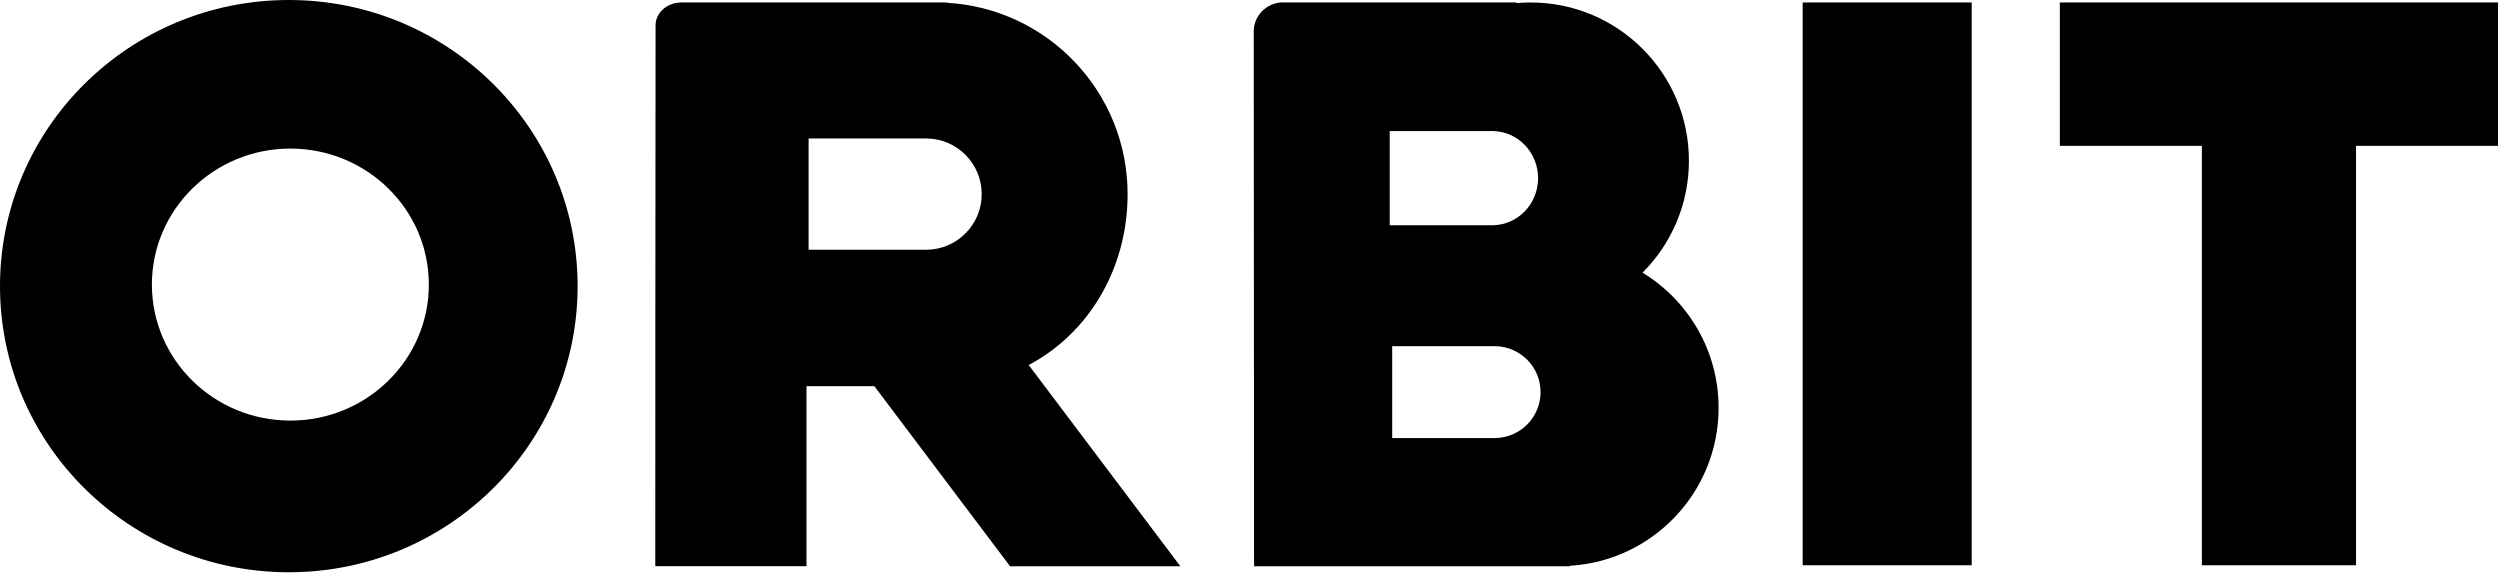
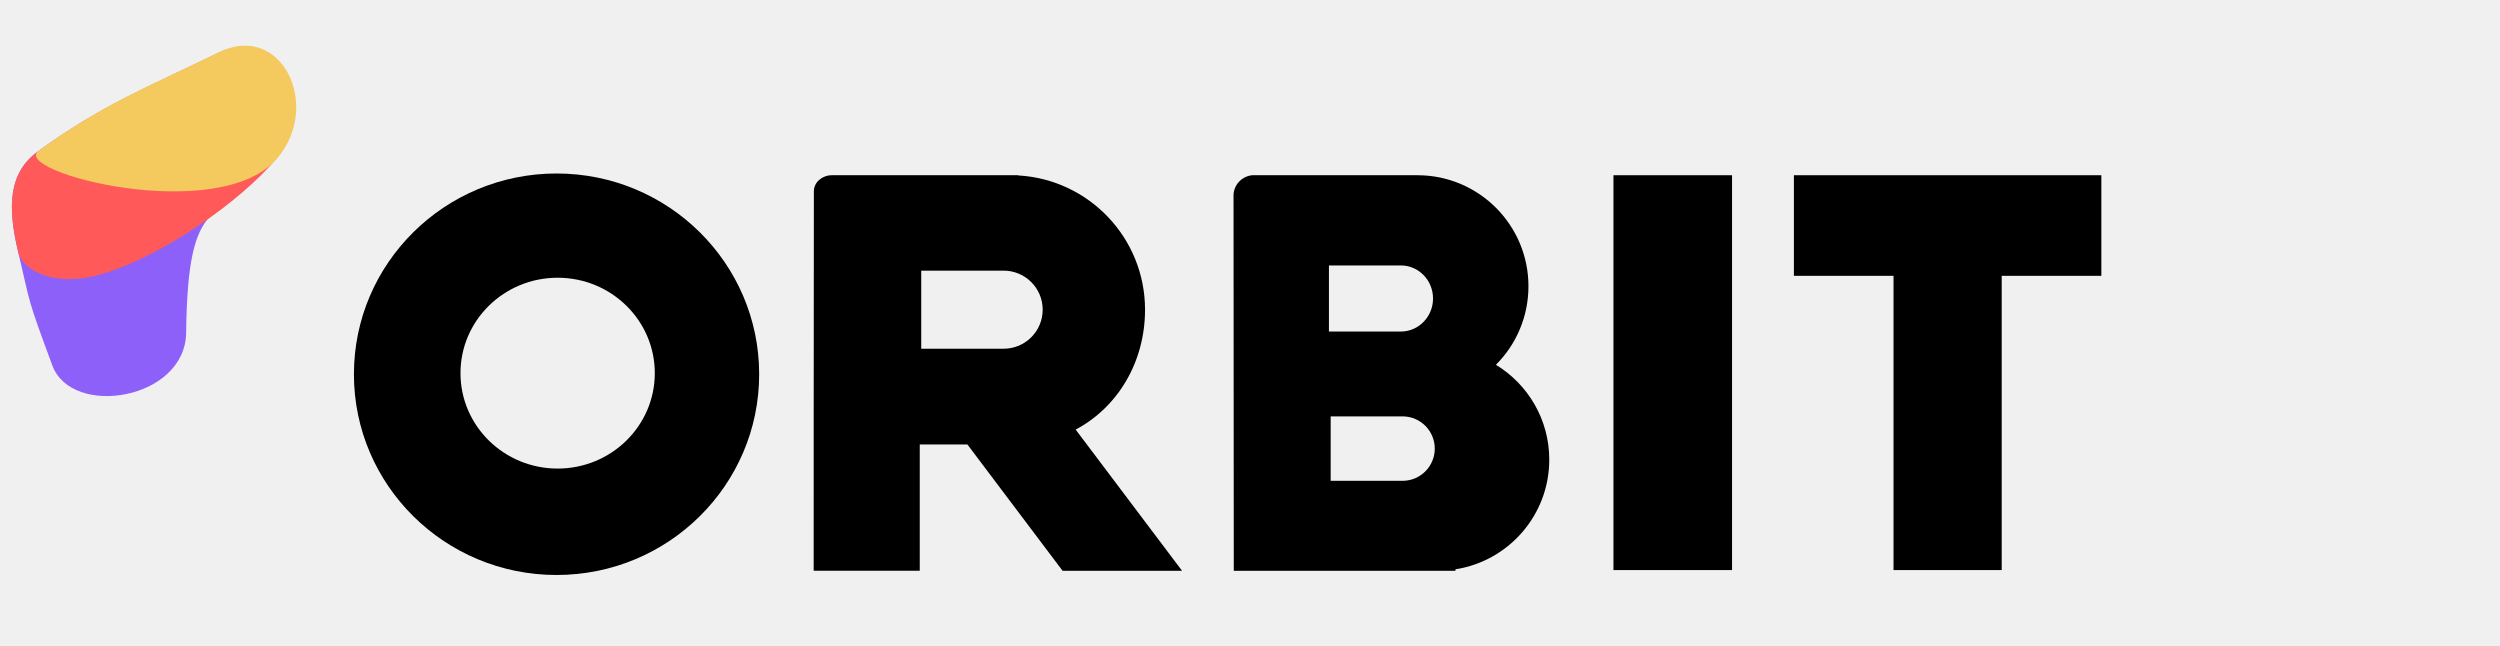
- <svg xmlns="http://www.w3.org/2000/svg" width="1011px" height="232px" viewBox="0 0 1011 232" version="1.1">
+ <svg xmlns="http://www.w3.org/2000/svg" width="1441px" height="372px" viewBox="0 0 1441 372" version="1.1">
  <g id="Page-1" stroke="none" stroke-width="1" fill="none" fill-rule="evenodd">
-     <rect id="Rectangle" fill="#FFFFFF" x="-472" y="-419" width="1823" height="1028" />
-     <g id="orbit-logo" transform="translate(-211, -135)">
-       <g id="Group-2" transform="translate(211, 135)" fill="#000000">
-         <polygon id="BIT" points="1010.212 1 833 1 833 58.984 890.43 58.984 890.43 228.592 952.782 228.592 952.782 58.984 1010.212 58.984" />
-         <polygon id="Path" points="797.352 1 729 1 729 228.592 797.352 228.592" />
-         <path d="M634.847,228.798 C634.826,228.866 634.806,228.933 634.785,229 L507.146,229 L507.009,12.291 C507.232,6.426 511.799,1.662 517.676,1 L613.211,1 C613.274,1.081 613.336,1.161 613.399,1.242 C615.245,1.082 617.113,1 619,1 C654.346,1 683,29.654 683,65 C683,82.676 675.834,98.679 664.248,110.261 C682.688,121.489 695,141.776 695,164.937 C695,198.978 668.402,226.81 634.847,228.798 Z M604.905,140.006 L604.905,140 L563,140 L563,177.143 L604.905,177.143 L604.905,177.137 C614.941,176.884 623,168.669 623,158.571 C623,148.474 614.941,140.259 604.905,140.006 Z M603.905,53.006 L603.905,53 L562,53 L562,91.095 L603.905,91.095 L603.905,91.089 C613.94,90.837 622,82.408 622,72.048 C622,61.687 613.94,53.259 603.905,53.006 Z" id="Path" />
-         <path d="M382.912,1.123 C423.661,3.41 456,37.179 456,78.5 C456,108.661 440.27,134.798 416.002,147.606 L477.337,229 L408.469,229 L353.602,156.188 L326.145,156.188 L326.145,228.98 L265,228.98 C265,228.98 265,58.074 265.114,10.234 C265.114,5.194 269.681,1.104 275.345,1 L382.893,1 C382.899,1.041 382.905,1.082 382.912,1.123 Z M374,100.995 C374.166,100.998 374.333,101 374.5,101 C386.926,101 397,90.926 397,78.5 C397,66.074 386.926,56 374.5,56 C374.333,56 374.166,56.002 374,56.005 L374,56 L327,56 L327,101 L374,101 L374,100.995 Z" id="Shape-Copy-21" fill-rule="nonzero" />
-         <path d="M0,115.711 C0,179.614 52.293,231.422 116.793,231.422 C181.292,231.422 233.585,179.614 233.585,115.711 C233.585,51.808 181.298,3.55271368e-15 116.793,3.55271368e-15 C52.293,3.55271368e-15 0,51.808 0,115.711 Z M61.424,115.085 C61.424,84.708 86.494,60.085 117.424,60.085 C148.353,60.085 173.424,84.708 173.424,115.085 C173.424,145.463 148.348,170.085 117.424,170.085 C86.494,170.085 61.424,145.463 61.424,115.085 Z" id="Shape-Copy-22" fill-rule="nonzero" />
-       </g>
-       <g id="Group" transform="translate(12, 51)" fill="#8C60F9" fill-rule="nonzero">
-         <path d="M45.277,50.322 C88.182,33.183 114.83,29.96 159.775,20.428 C198.999,12.11 208.826,63.967 176.951,87.364 C135.332,117.915 124.285,90.611 102.801,172.397 C92.943,209.925 26.959,204.306 23.395,172.111 C18.625,129.024 19.728,136.27 20.128,103.531 C20.455,76.845 25.77,58.114 45.277,50.322 Z" id="notch-copy-3" transform="translate(107.852, 108.9903) rotate(-14) translate(-107.852, -108.9903) " />
+     <g id="Artboard" transform="translate(-1016, -756)">
+       <g id="orbit-logo" transform="translate(1005, 721)">
+         <g id="Group-2" transform="translate(215, 135)" fill="#000000">
+           <polygon id="BIT" points="1007.212 1 830 1 830 58.984 887.43 58.984 887.43 228.592 949.782 228.592 949.782 58.984 1007.212 58.984" />
+           <polygon id="Path" points="794.352 1 726 1 726 228.592 794.352 228.592" />
+           <path d="M635.053,228.127 C634.963,228.419 634.874,228.71 634.785,229 L507.146,229 L507.009,12.291 C507.232,6.426 511.799,1.662 517.676,1 L613.211,1 C648.46,1.114 677,29.724 677,65 C677,82.676 669.834,98.679 658.248,110.261 C676.688,121.489 689,141.776 689,164.937 C689,196.851 665.623,223.306 635.053,228.127 Z M604.905,140.006 L604.905,140 L563,140 L563,177.143 L604.905,177.143 L604.905,177.137 C614.941,176.884 623,168.669 623,158.571 C623,148.474 614.941,140.259 604.905,140.006 Z M603.905,53.006 L603.905,53 L562,53 L562,91.095 L603.905,91.095 L603.905,91.089 C613.94,90.837 622,82.408 622,72.048 C622,61.687 613.94,53.259 603.905,53.006 Z" id="Path" />
+           <path d="M382.912,1.123 C423.661,3.41 456,37.179 456,78.5 C456,108.661 440.27,134.798 416.002,147.606 L477.337,229 L408.469,229 L353.602,156.188 L326.145,156.188 L326.145,228.98 L265,228.98 C265,228.98 265,58.074 265.114,10.234 C265.114,5.194 269.681,1.104 275.345,1 L382.893,1 C382.899,1.041 382.905,1.082 382.912,1.123 Z M374,100.995 C374.166,100.998 374.333,101 374.5,101 C386.926,101 397,90.926 397,78.5 C397,66.074 386.926,56 374.5,56 C374.333,56 374.166,56.002 374,56.005 L374,56 L327,56 L327,101 L374,101 L374,100.995 Z" id="Shape-Copy-21" fill-rule="nonzero" />
+           <path d="M0,115.711 C0,179.614 52.293,231.422 116.793,231.422 C181.292,231.422 233.585,179.614 233.585,115.711 C233.585,51.808 181.298,3.55271368e-15 116.793,3.55271368e-15 C52.293,3.55271368e-15 0,51.808 0,115.711 Z M61.424,115.085 C61.424,84.708 86.494,60.085 117.424,60.085 C148.353,60.085 173.424,84.708 173.424,115.085 C173.424,145.463 148.348,170.085 117.424,170.085 C86.494,170.085 61.424,145.463 61.424,115.085 Z" id="Shape-Copy-22" fill-rule="nonzero" />
+         </g>
+         <g id="Group" transform="translate(0, 55)" fill-rule="nonzero">
+           <path d="M45.277,50.322 C88.182,33.183 114.83,29.96 159.775,20.428 C198.999,12.11 208.826,63.967 176.951,87.364 C135.332,117.915 124.285,90.611 102.801,172.397 C92.943,209.925 26.959,204.306 23.395,172.111 C18.625,129.024 19.728,136.27 20.128,103.531 C20.455,76.845 25.77,58.114 45.277,50.322 Z" id="notch-copy-3" fill="#8C60F9" transform="translate(107.852, 108.9903) rotate(-14) translate(-107.852, -108.9903) " />
+           <path d="M36.678,51.428 C79.47,34.334 106.048,31.119 150.874,21.613 C189.994,13.317 200.787,65.322 168.997,88.658 C143.418,107.435 89.536,128.553 51.968,128.93 C28.571,129.165 11.442,117.027 11.595,104.496 C11.922,77.881 17.223,59.199 36.678,51.428 Z" id="notch-copy-4" fill="#FF5959" transform="translate(99.60627, 74.82943) rotate(-14) translate(-99.60627, -74.82943) " />
+           <path d="M32.971,48.537 C75.876,31.398 102.524,28.175 147.47,18.643 C186.693,10.325 197.515,62.469 165.641,85.866 C124.021,116.417 13.464,56.33 32.971,48.537 Z" id="notch-copy-5" fill="#F4CA5F" transform="translate(107.4978, 56.10855) rotate(-14) translate(-107.4978, -56.10855) " />
+         </g>
      </g>
    </g>
  </g>
</svg>
